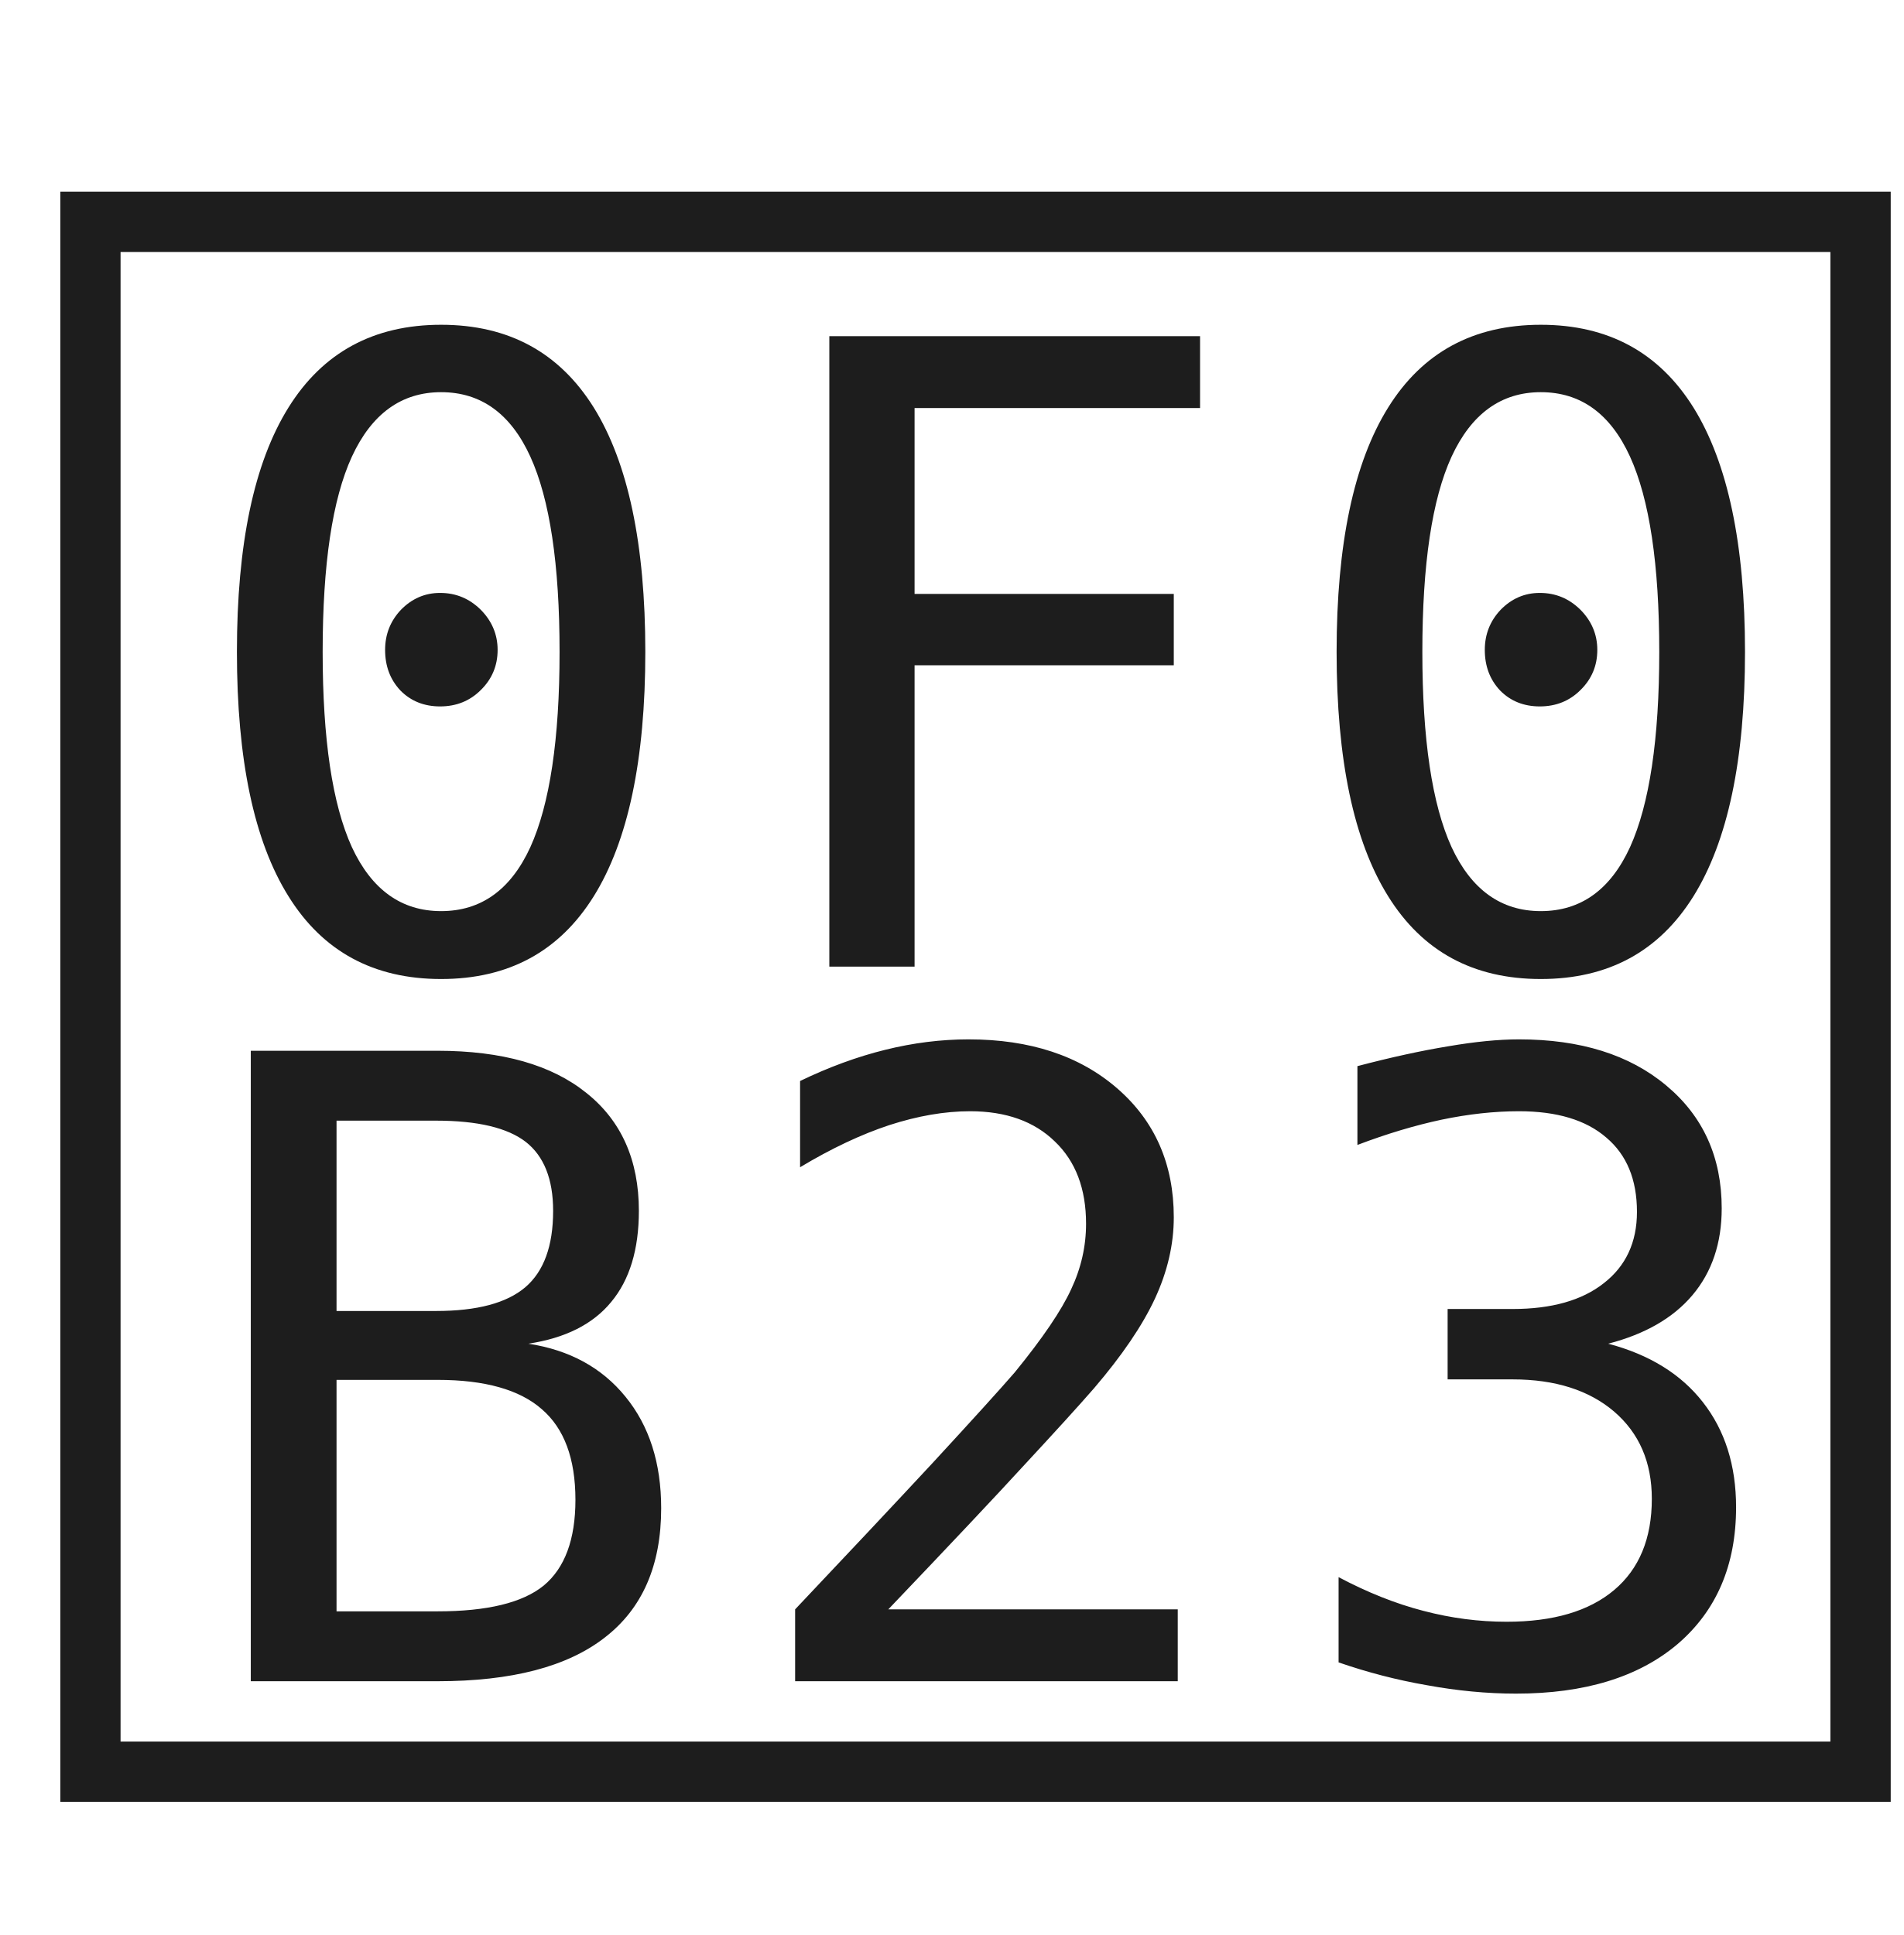
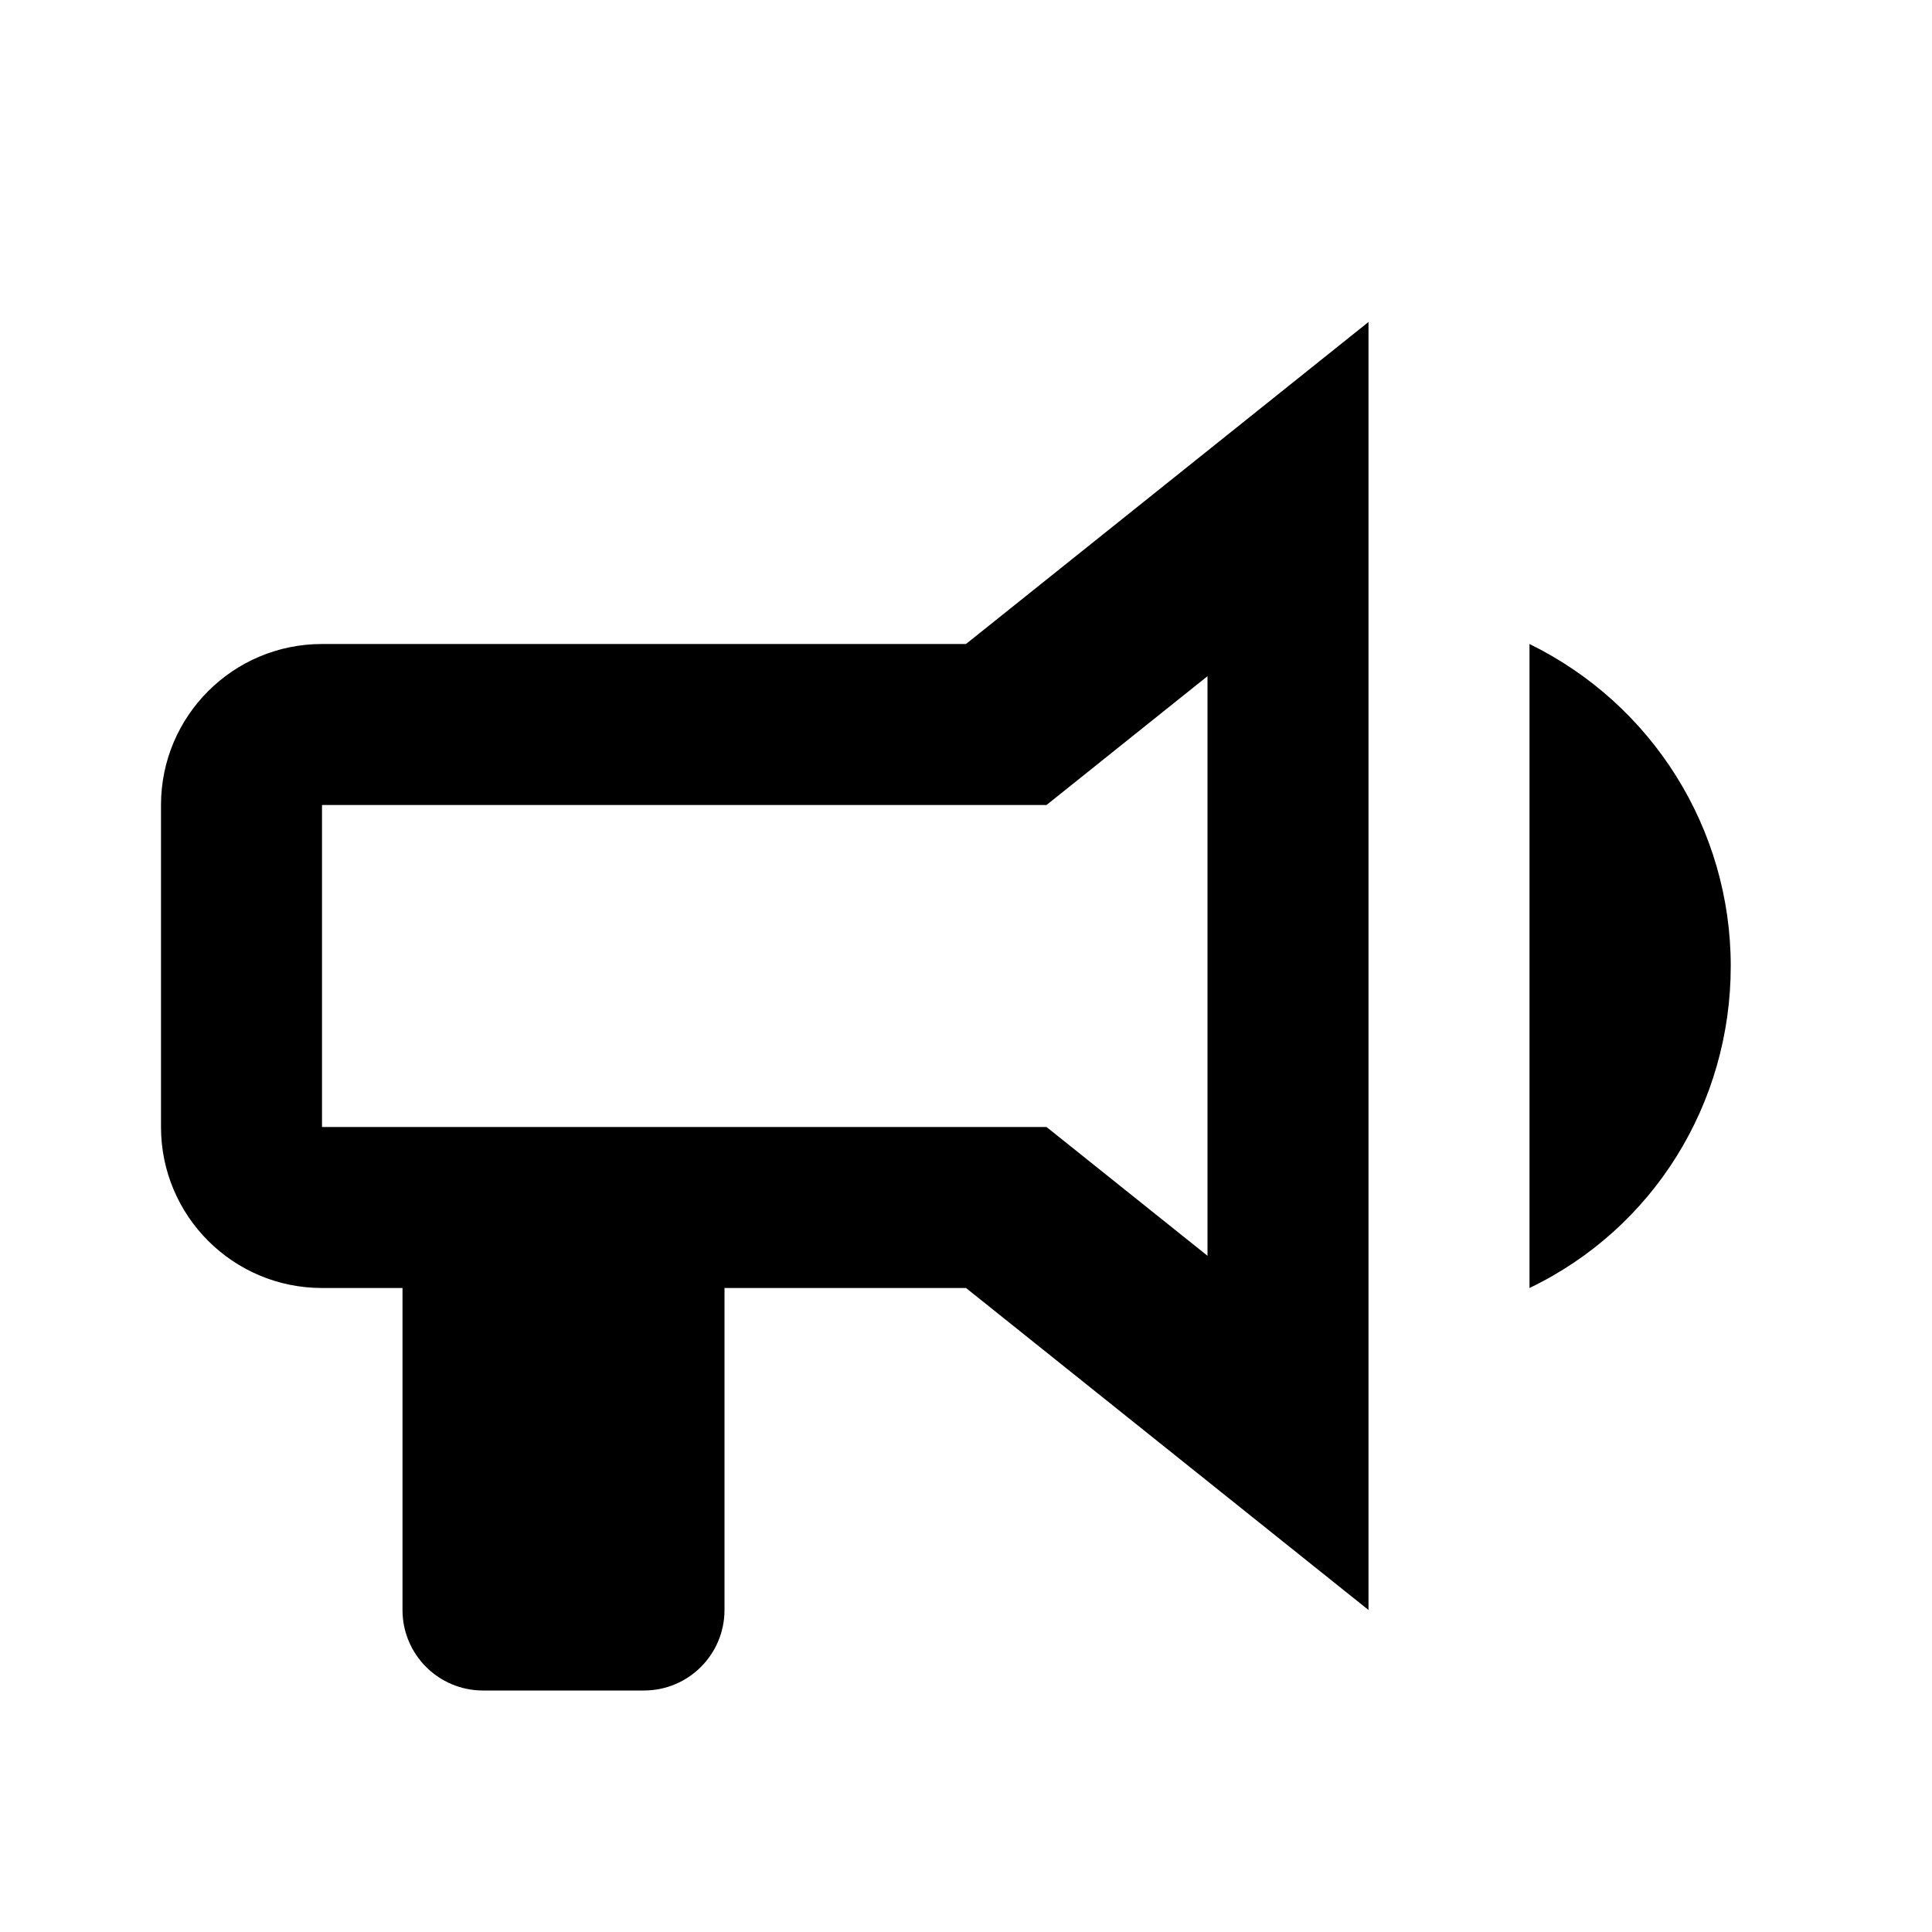
- <svg xmlns="http://www.w3.org/2000/svg" width="60" height="61" viewBox="0 0 60 61">
-   <text transform="translate(0 53)" fill="#1d1d1d" font-size="60" font-family="MaterialDesignIcons, Material Design Icons">
-     <tspan x="0" y="0">󰬣</tspan>
-   </text>
+ <svg xmlns="http://www.w3.org/2000/svg" version="1.1" width="24" height="24" viewBox="0 0 24 24">
+   <path d="M12,8H4A2,2 0 0,0 2,10V14A2,2 0 0,0 4,16H5V20A1,1 0 0,0 6,21H8A1,1 0 0,0 9,20V16H12L17,20V4L12,8M15,15.6L13,14H4V10H13L15,8.4V15.6M21.5,12C21.5,13.71 20.54,15.26 19,16V8C20.53,8.75 21.5,10.3 21.5,12Z" />
</svg>
